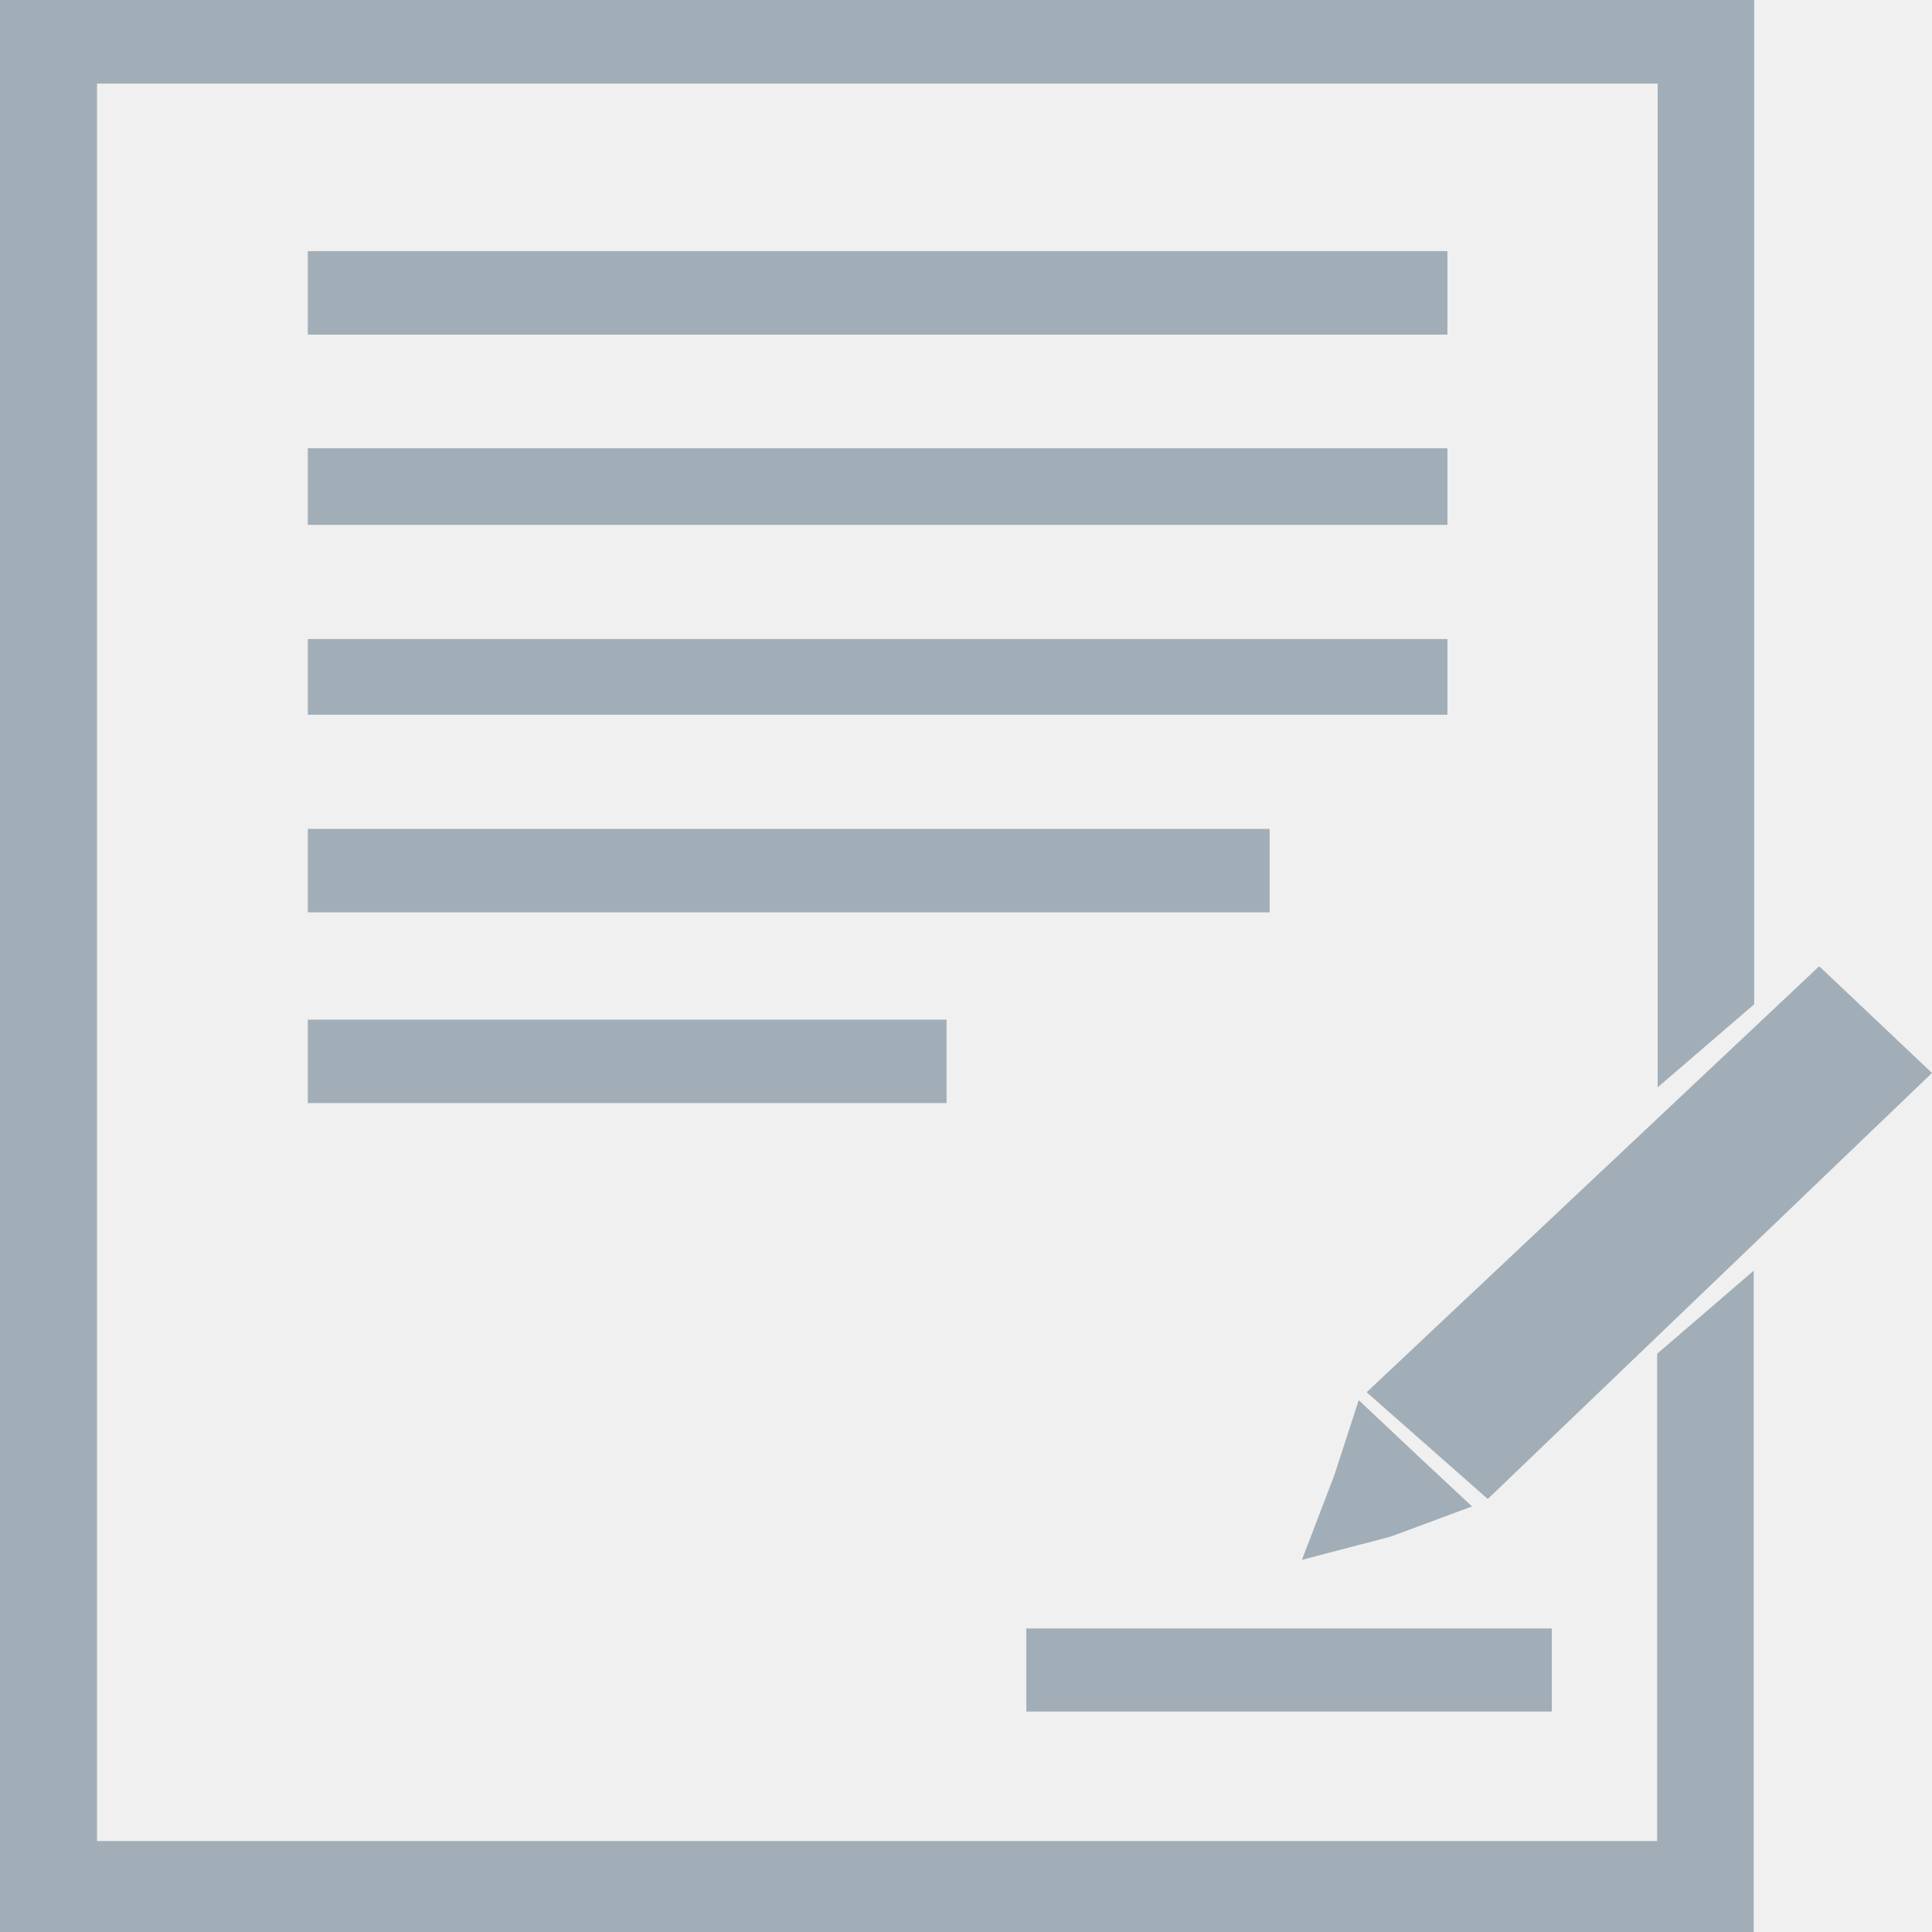
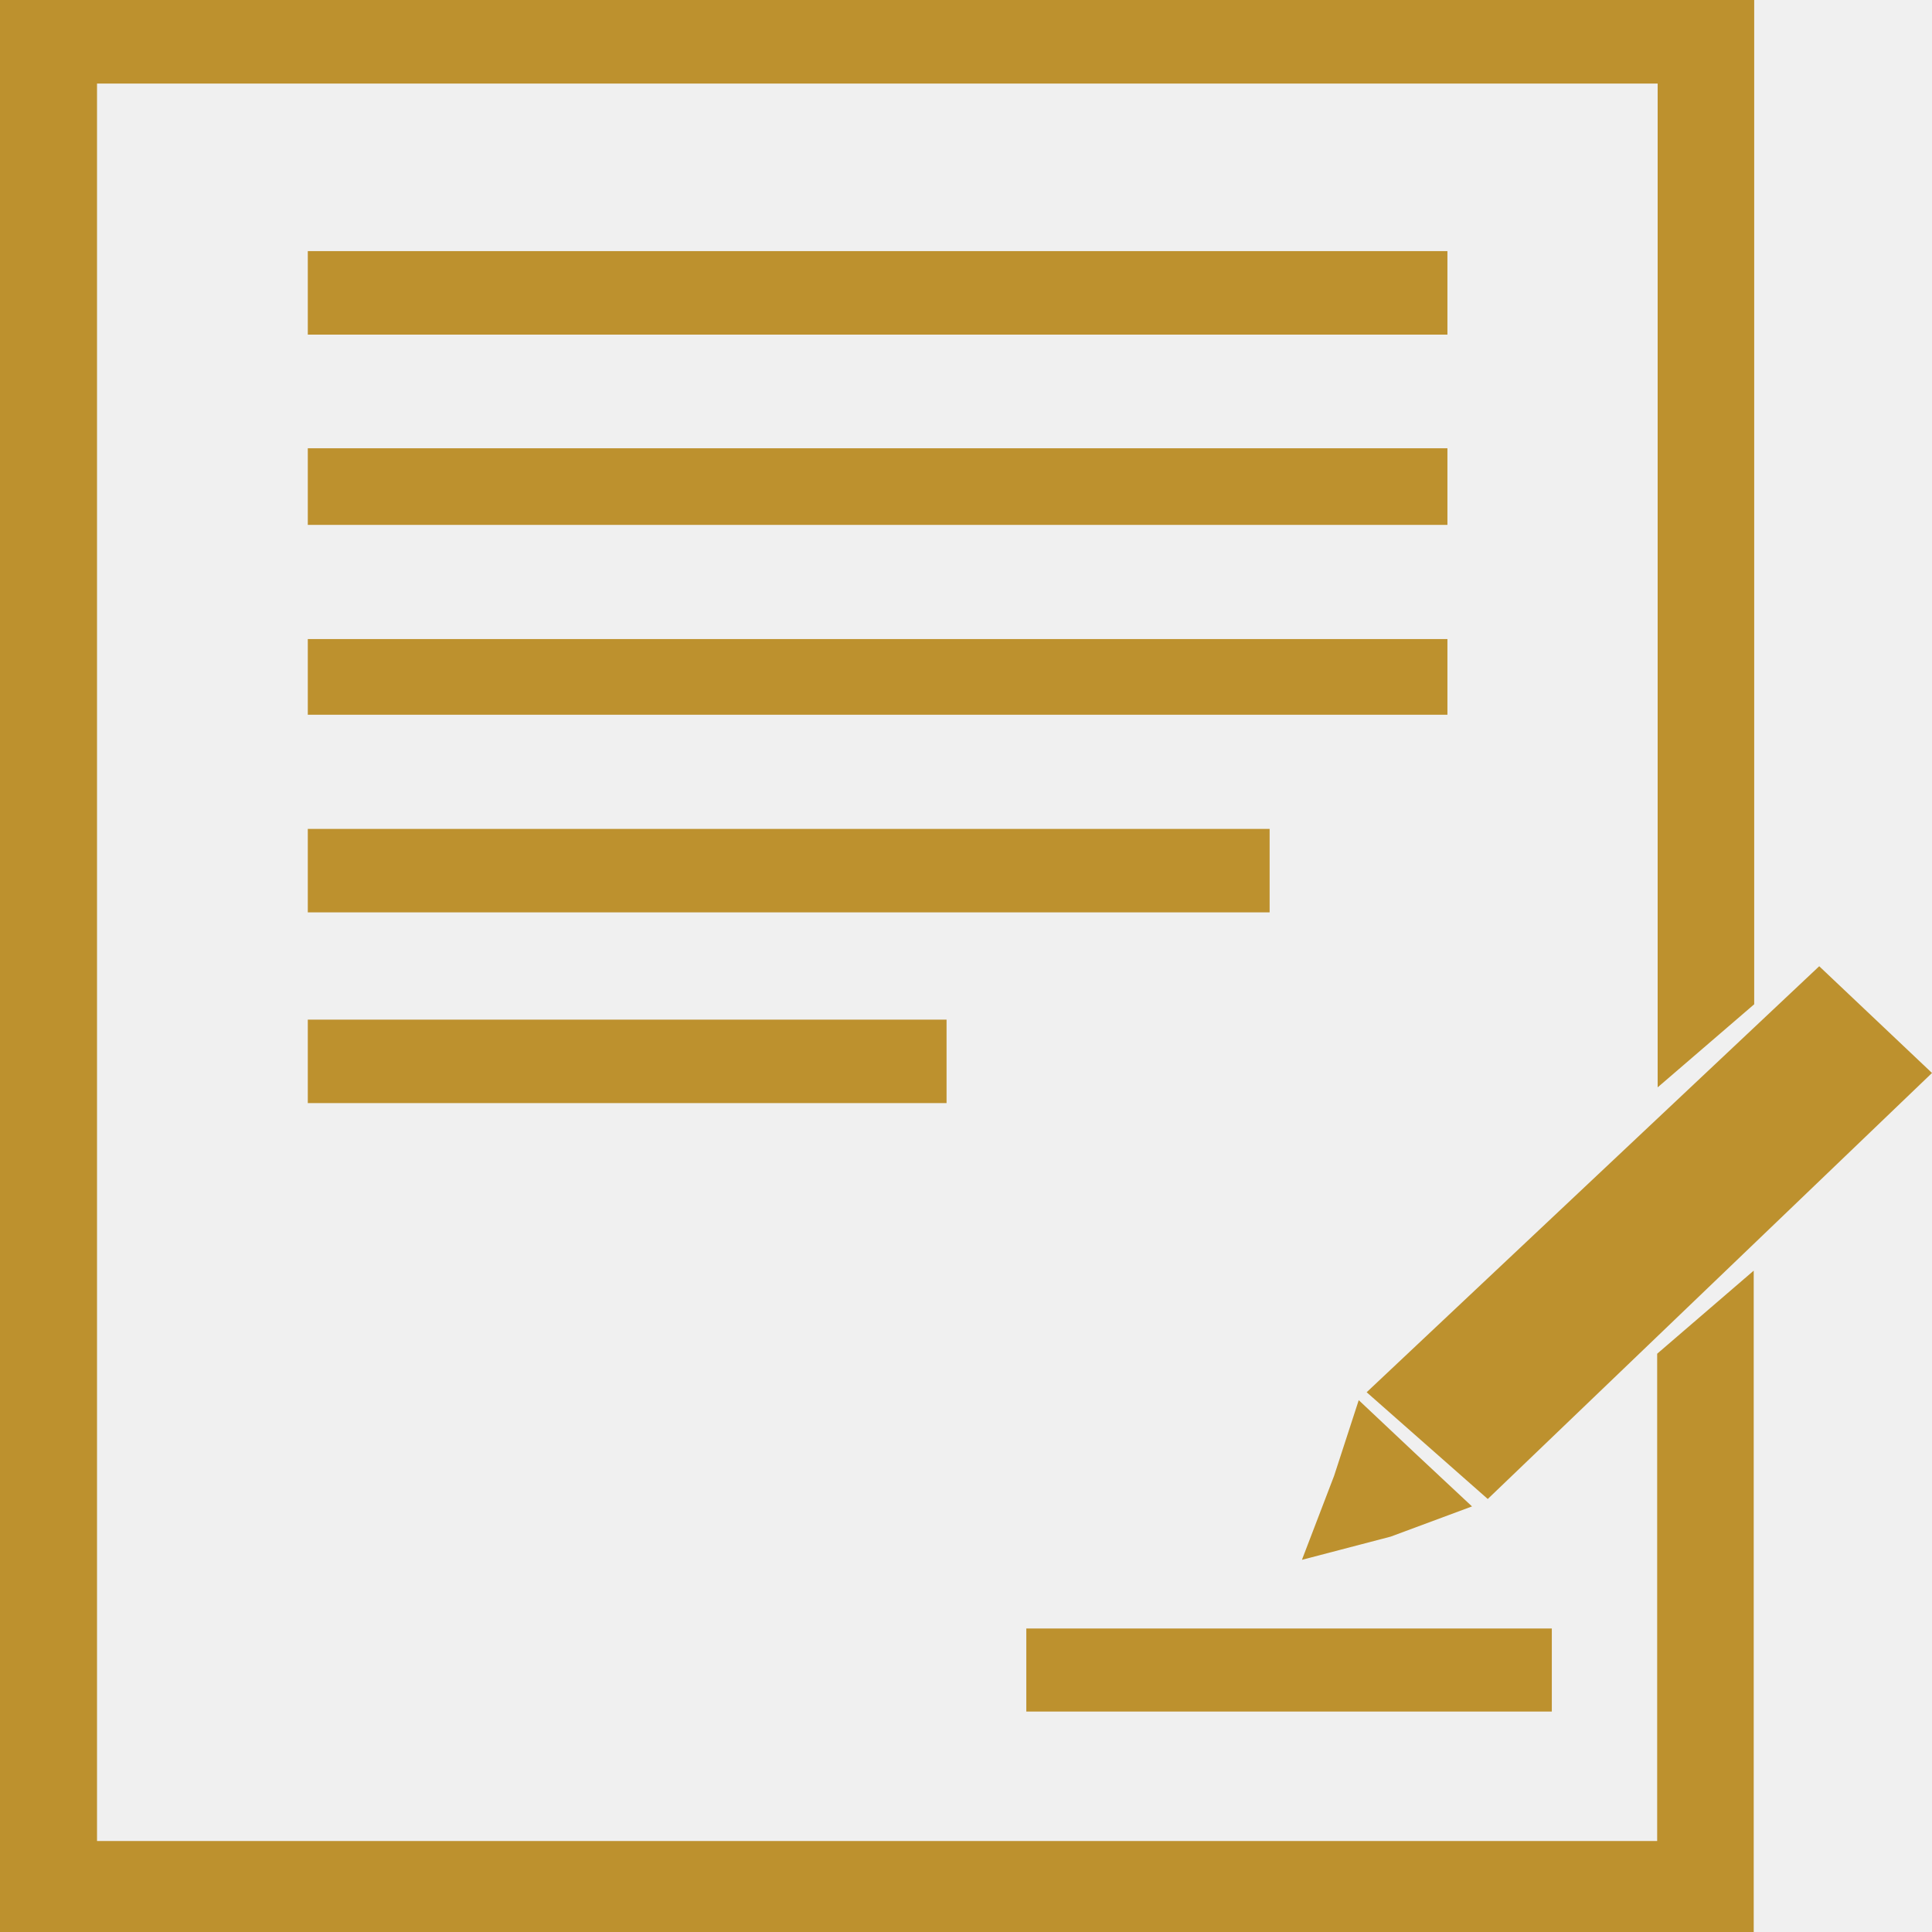
<svg xmlns="http://www.w3.org/2000/svg" width="32" height="32" viewBox="0 0 32 32" fill="none">
  <g clip-path="url(#clip0_4_224)">
-     <path fill-rule="evenodd" clip-rule="evenodd" d="M5.098 4.159V5.542H23.974V4.159H5.098ZM5.098 7.425V8.694H23.974V7.425H5.098ZM5.098 10.585V11.838H23.974V10.585H5.098ZM5.098 13.729V15.112H21.029V13.729H5.098ZM5.098 16.888V18.271H15.678V16.888H5.098ZM16.999 26.973V28.349H25.703V26.973H16.999ZM30.132 16.004L22.636 23.06L24.642 24.828L32 17.772L30.132 16.004ZM21.567 25.835L23.035 25.451L24.381 24.951L23.435 24.067L22.505 23.191L22.097 24.444L21.567 25.828V25.835ZM0.808 0H29.055V16.634L27.456 18.01V1.384H1.607V30.493H27.448V22.422L29.047 21.046V32H0V0H0.808Z" fill="#A1AEB7" />
+     <path fill-rule="evenodd" clip-rule="evenodd" d="M5.098 4.159V5.542H23.974V4.159H5.098ZM5.098 7.425V8.694H23.974V7.425H5.098ZM5.098 10.585V11.838H23.974V10.585H5.098ZM5.098 13.729V15.112H21.029V13.729H5.098ZM5.098 16.888V18.271H15.678V16.888H5.098ZM16.999 26.973V28.349H25.703V26.973H16.999ZM30.132 16.004L22.636 23.06L24.642 24.828L32 17.772L30.132 16.004ZM21.567 25.835L23.035 25.451L24.381 24.951L23.435 24.067L22.505 23.191L22.097 24.444L21.567 25.828V25.835ZM0.808 0H29.055V16.634L27.456 18.01V1.384H1.607V30.493H27.448V22.422L29.047 21.046V32H0V0H0.808Z" fill="#bd912e" />
  </g>
  <defs>
    <clipPath id="clip0_4_224">
      <rect width="32" height="32" fill="white" />
    </clipPath>
  </defs>
</svg>
